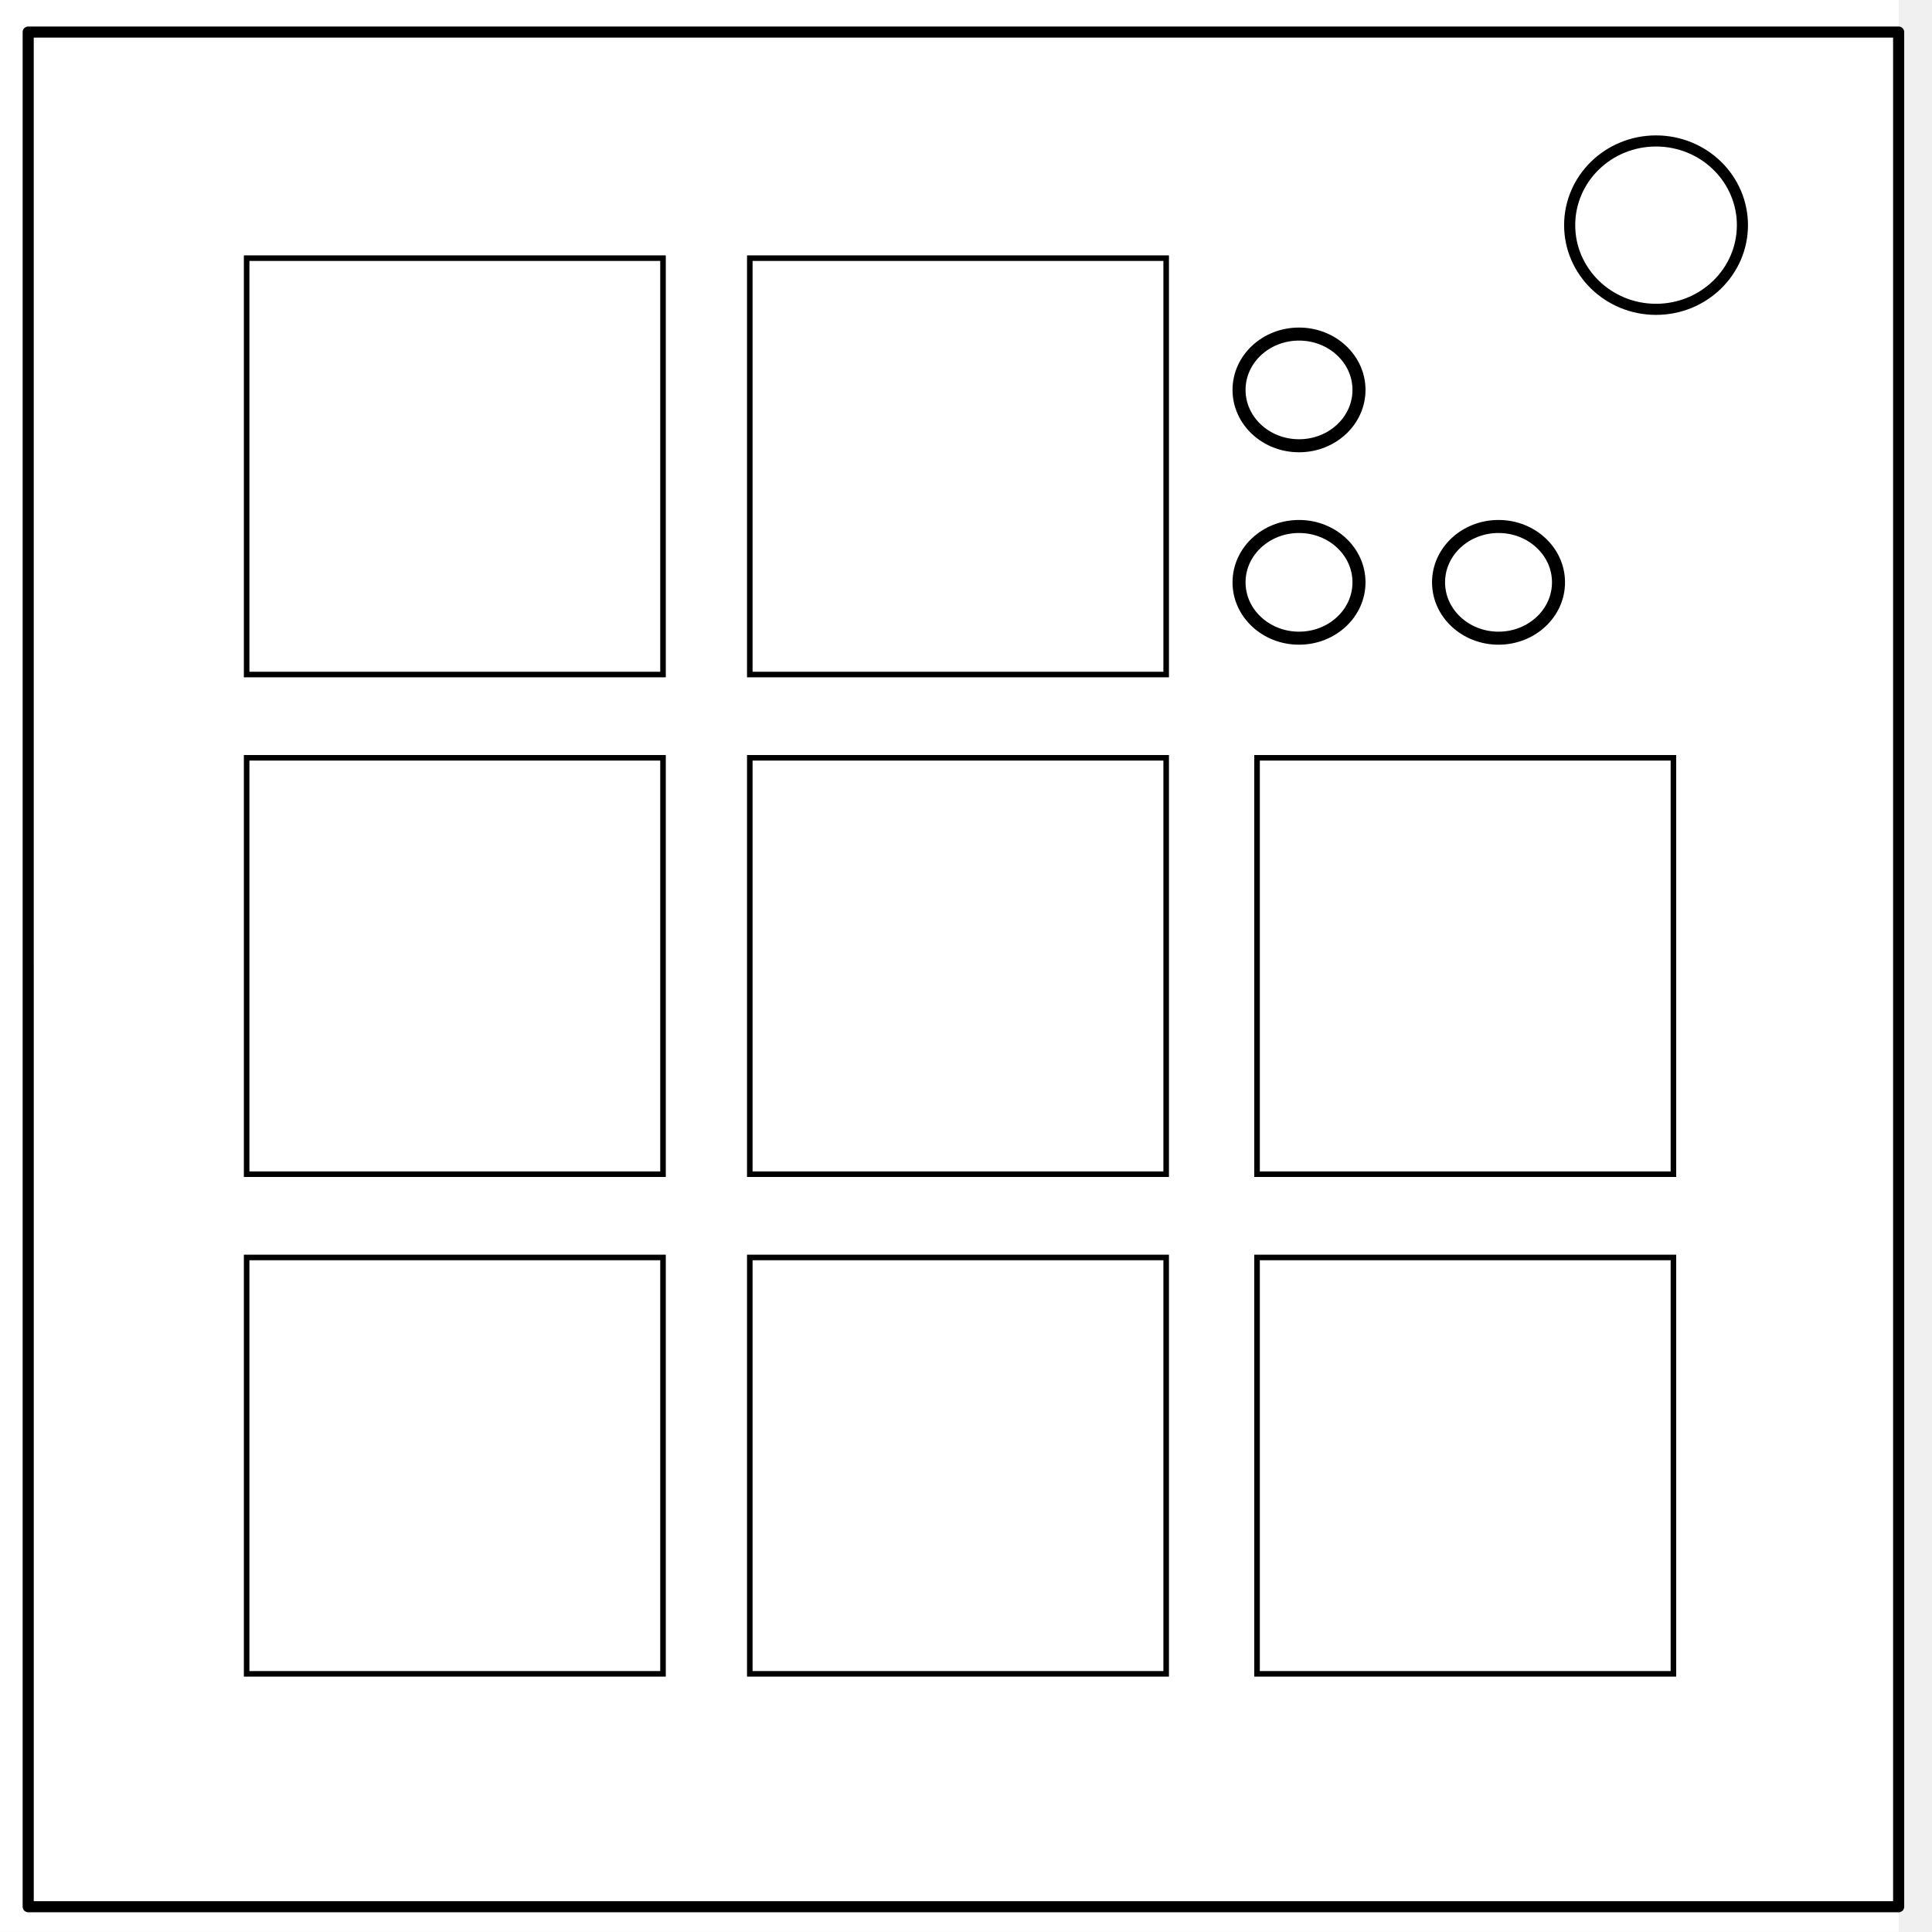
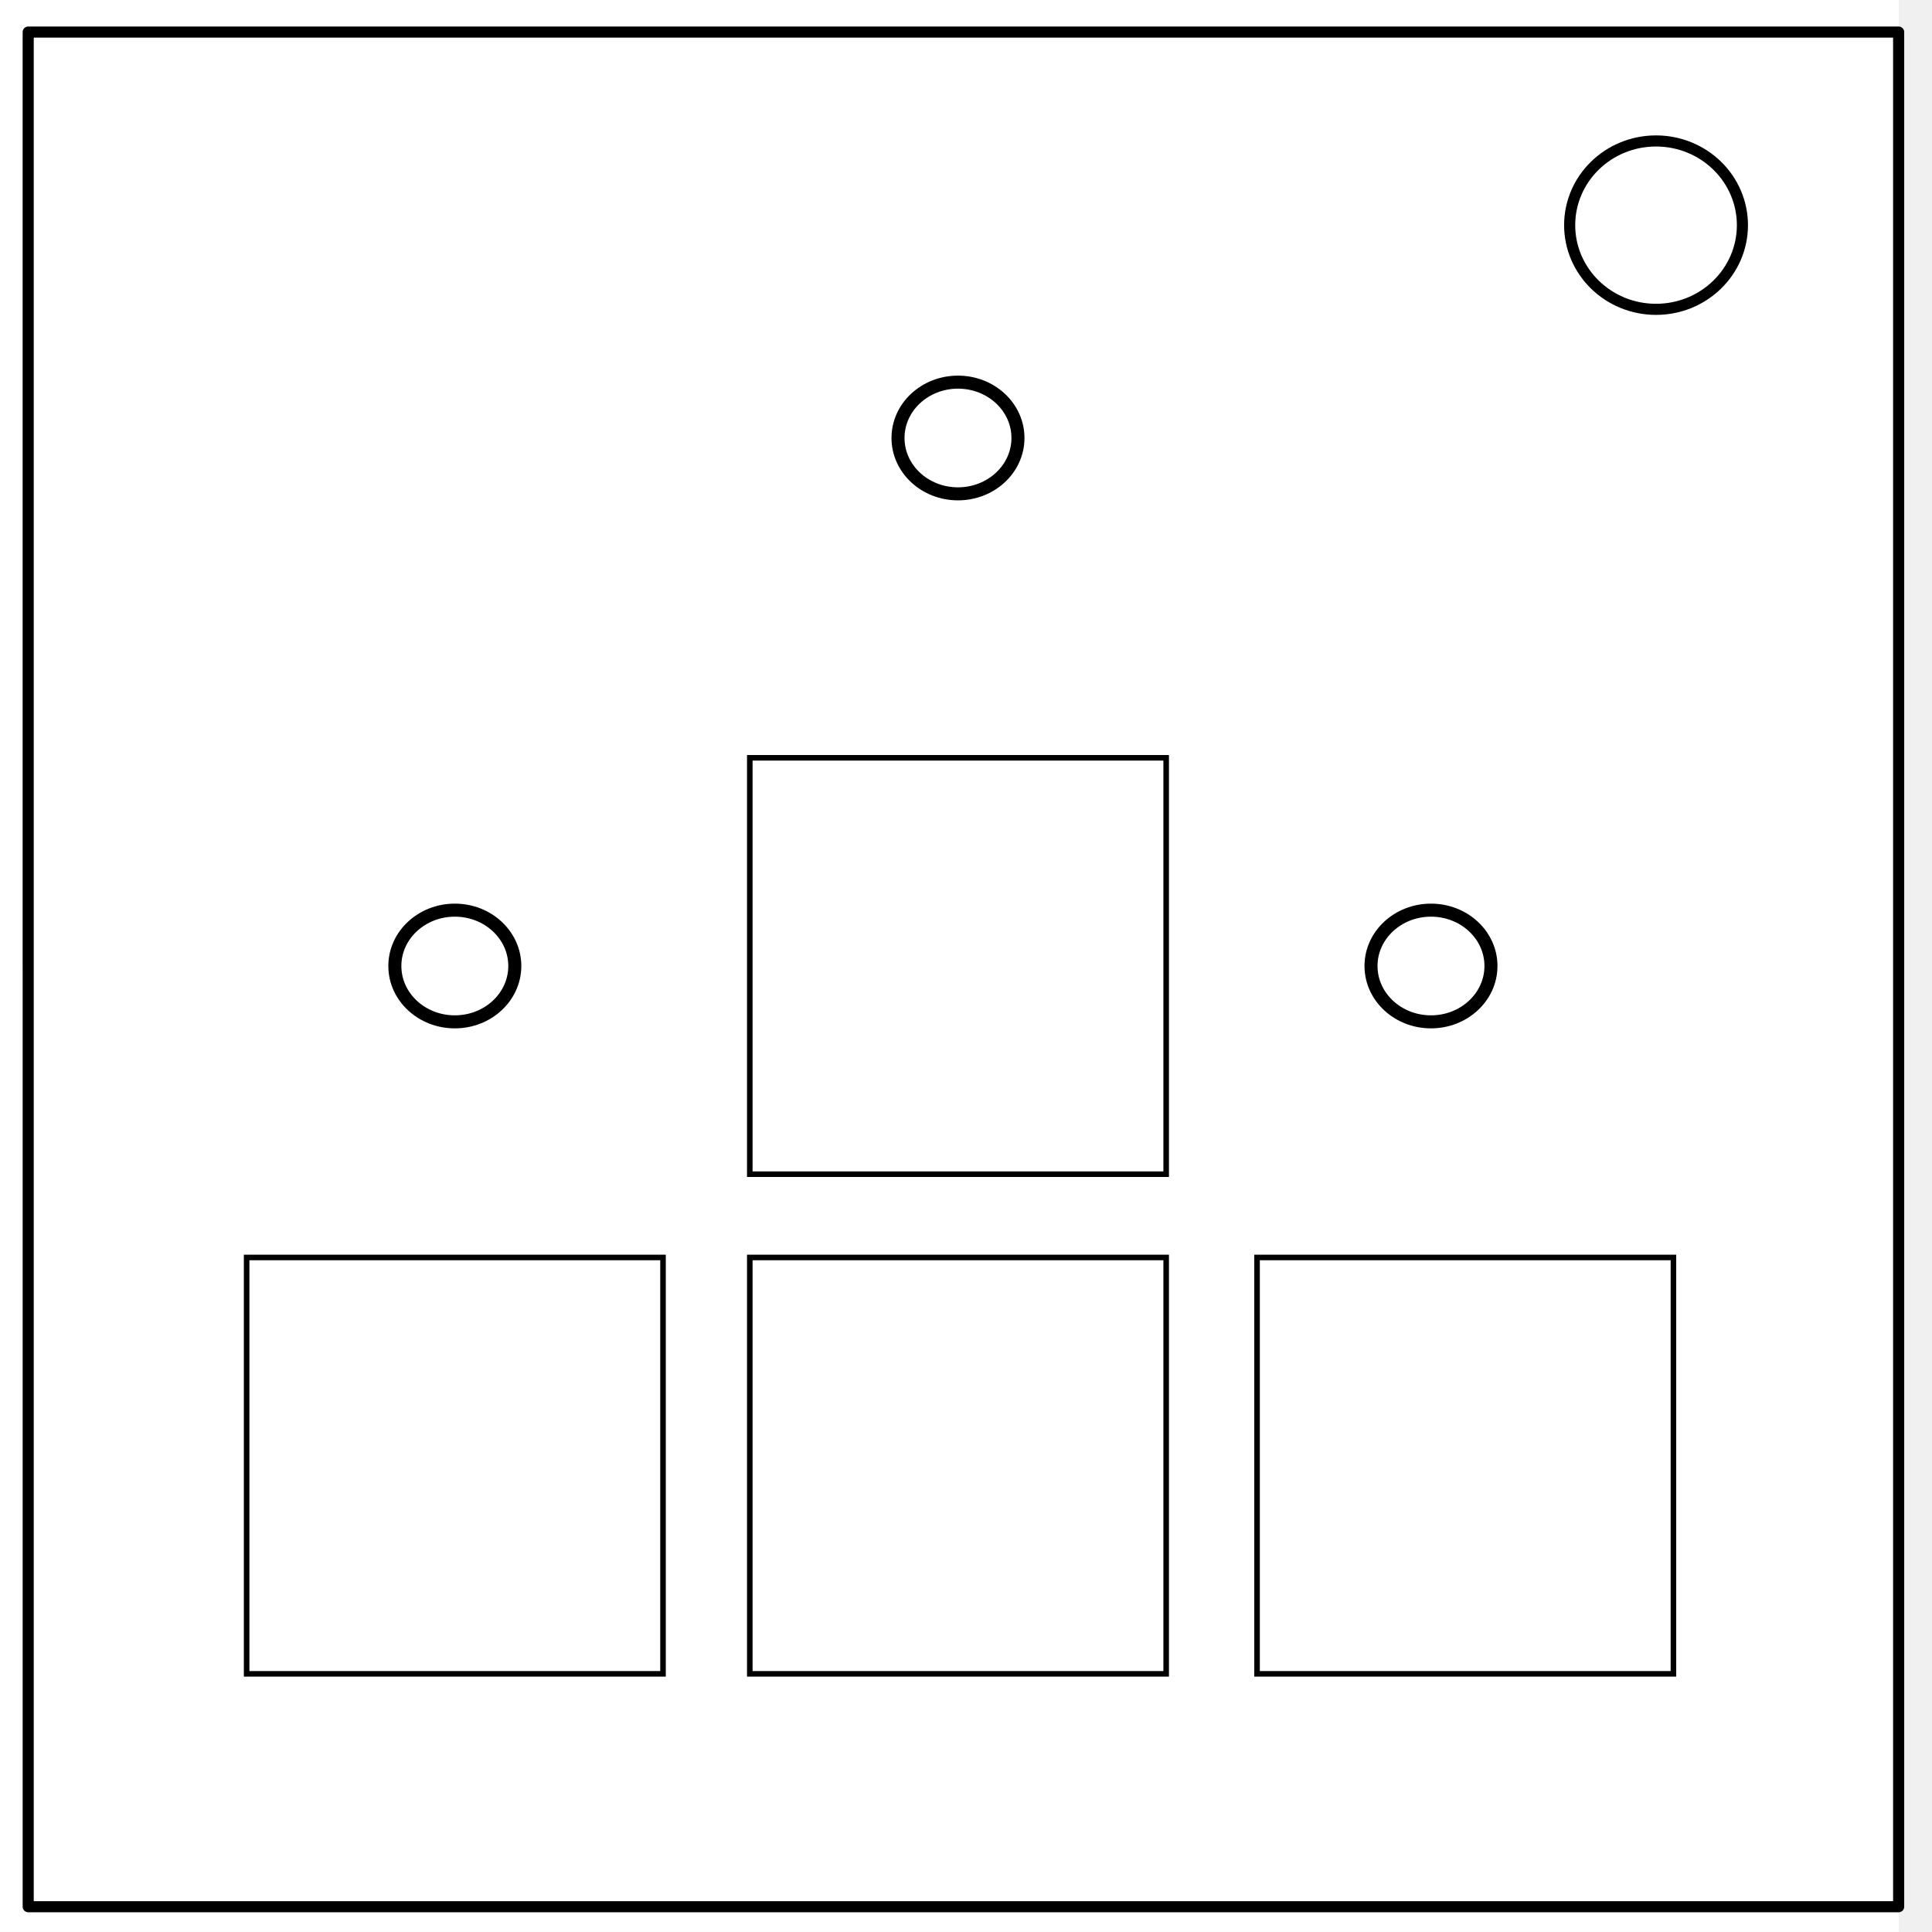
<svg xmlns="http://www.w3.org/2000/svg" fill="none" stroke-linecap="square" stroke-miterlimit="10" viewBox="0 0 348 348">
  <clipPath id="a">
    <path d="M0 0h348v348H0V0z" />
  </clipPath>
  <g clip-path="url(#a)">
    <path d="M0 0h348v348H0z" />
    <path d="M-6 0h348v347.969H-6z" fill="#fff" />
    <path d="M5.079 5.776h336.913v337.67H5.08z" />
    <path d="M5.079 5.776h336.913v337.67H5.08z" stroke-linejoin="round" stroke-linecap="butt" stroke-width="2" stroke="#000" />
    <path d="M282.734 40.554c0-8.376 6.966-15.165 15.56-15.165 4.126 0 8.084 1.597 11.001 4.441 2.918 2.844 4.558 6.702 4.558 10.724 0 8.376-6.966 15.165-15.56 15.165-8.593 0-15.559-6.79-15.559-15.165z" fill="#fff" />
    <path d="M282.734 40.554c0-8.376 6.966-15.165 15.56-15.165 4.126 0 8.084 1.597 11.001 4.441 2.918 2.844 4.558 6.702 4.558 10.724 0 8.376-6.966 15.165-15.56 15.165-8.593 0-15.559-6.79-15.559-15.165z" stroke-linejoin="round" stroke-linecap="butt" stroke-width="2" stroke="#000" />
  </g>
-   <rect style="fill:#fff;stroke:#000" width="75" height="75" x="44.425" y="46.5" ry="0" />
-   <rect style="fill:#fff;stroke:#000" width="75" height="75" x="135.056" y="46.5" ry="0" />
  <rect style="fill:#fff;stroke:#000" width="75" height="75" x="135.056" y="136.5" ry="0" />
-   <rect style="fill:#fff;stroke:#000" width="75" height="75" x="44.425" y="136.5" ry="0" />
-   <rect style="fill:#fff;stroke:#000" width="75" height="75" x="226.425" y="136.5" ry="0" />
  <rect style="fill:#fff;stroke:#000" width="75" height="75" x="135.056" y="226.5" ry="0" />
  <rect style="fill:#fff;stroke:#000" width="75" height="75" x="44.425" y="226.5" ry="0" />
  <rect style="fill:#fff;stroke:#000" width="75" height="75" x="226.425" y="226.5" ry="0" />
-   <ellipse style="fill:none;stroke:#000;stroke-width:2.347;stroke-miterlimit:4;stroke-dasharray:none;stroke-opacity:1" cx="233.984" cy="104.892" rx="10.803" ry="10.06" />
-   <ellipse style="fill:none;stroke:#000;stroke-width:2.347;stroke-miterlimit:4;stroke-dasharray:none;stroke-opacity:1" cx="269.921" cy="104.892" rx="10.803" ry="10.06" />
-   <ellipse style="fill:none;stroke:#000;stroke-width:2.347;stroke-miterlimit:4;stroke-dasharray:none;stroke-opacity:1" cx="233.984" cy="70.233" rx="10.803" ry="10.06" />
+   <ellipse style="fill:none;stroke:#000;stroke-width:2.347;stroke-miterlimit:4;stroke-dasharray:none;stroke-opacity:1" cx="172.556" cy="78.892" rx="10.803" ry="10.06" />
+   <ellipse style="fill:none;stroke:#000;stroke-width:2.347;stroke-miterlimit:4;stroke-dasharray:none;stroke-opacity:1" cx="257.755" cy="174" rx="10.803" ry="10.06" />
+   <ellipse style="fill:none;stroke:#000;stroke-width:2.347;stroke-miterlimit:4;stroke-dasharray:none;stroke-opacity:1" cx="81.925" cy="174" rx="10.803" ry="10.06" />
</svg>
